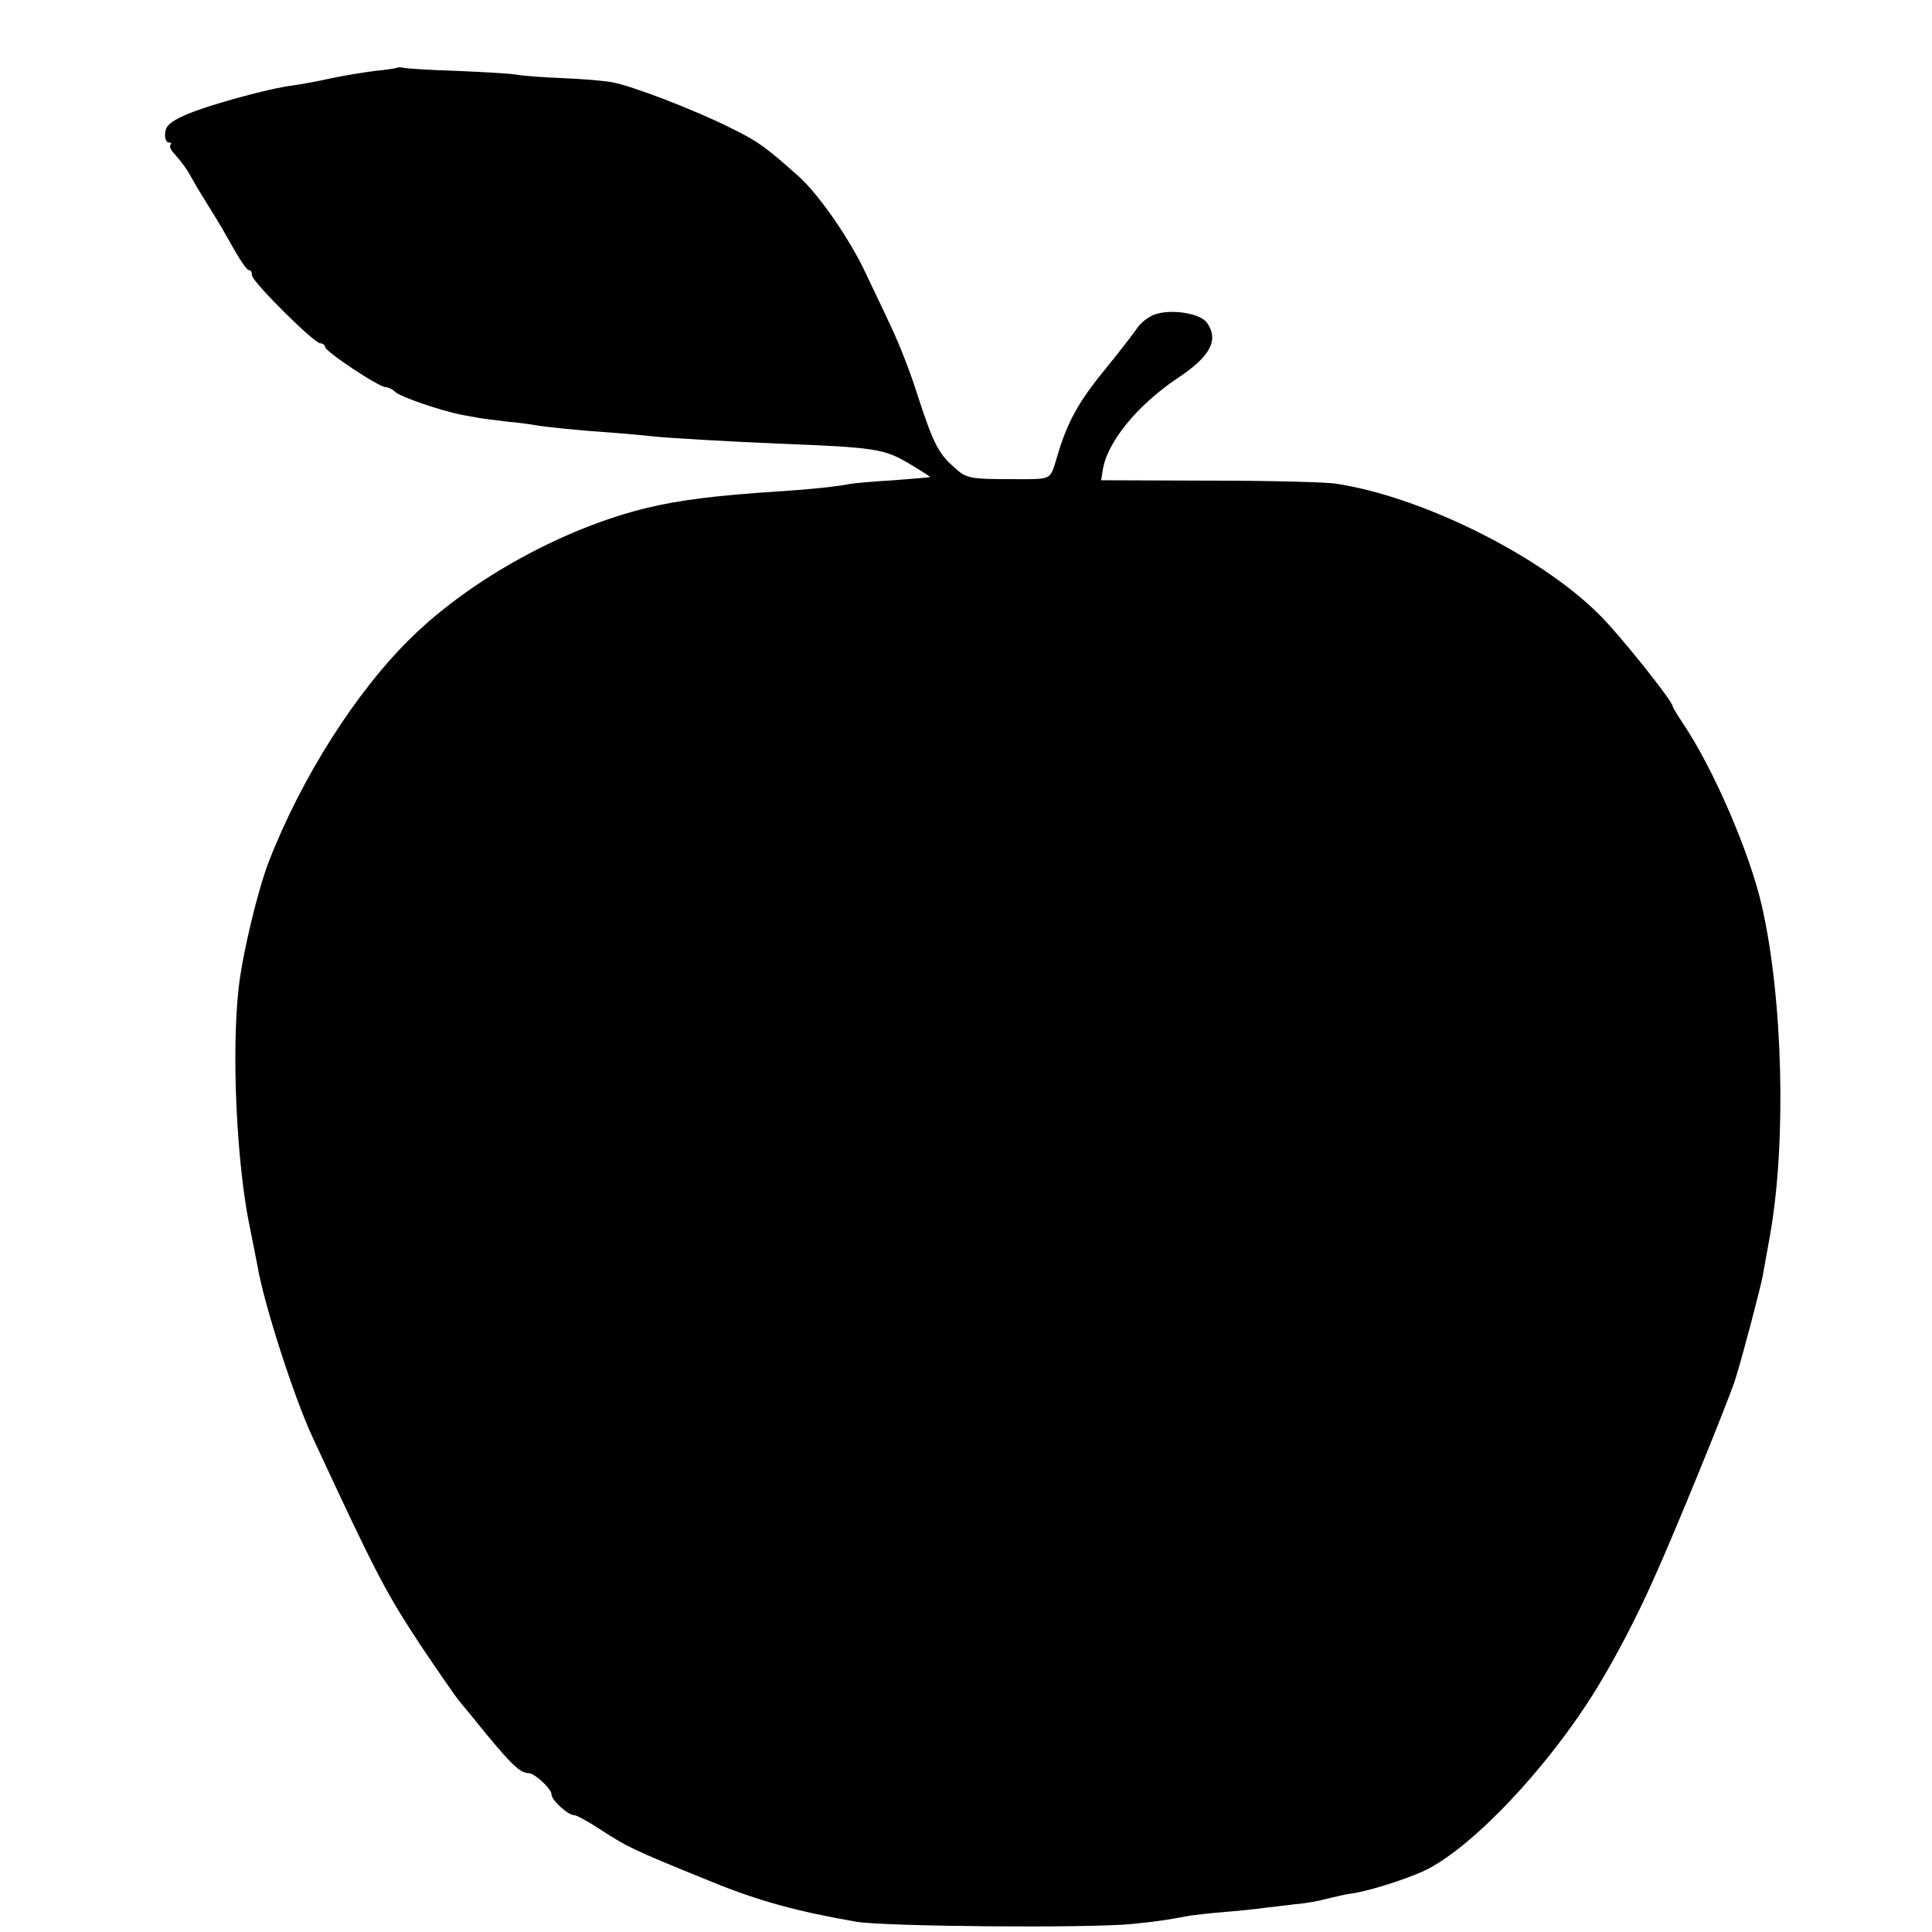
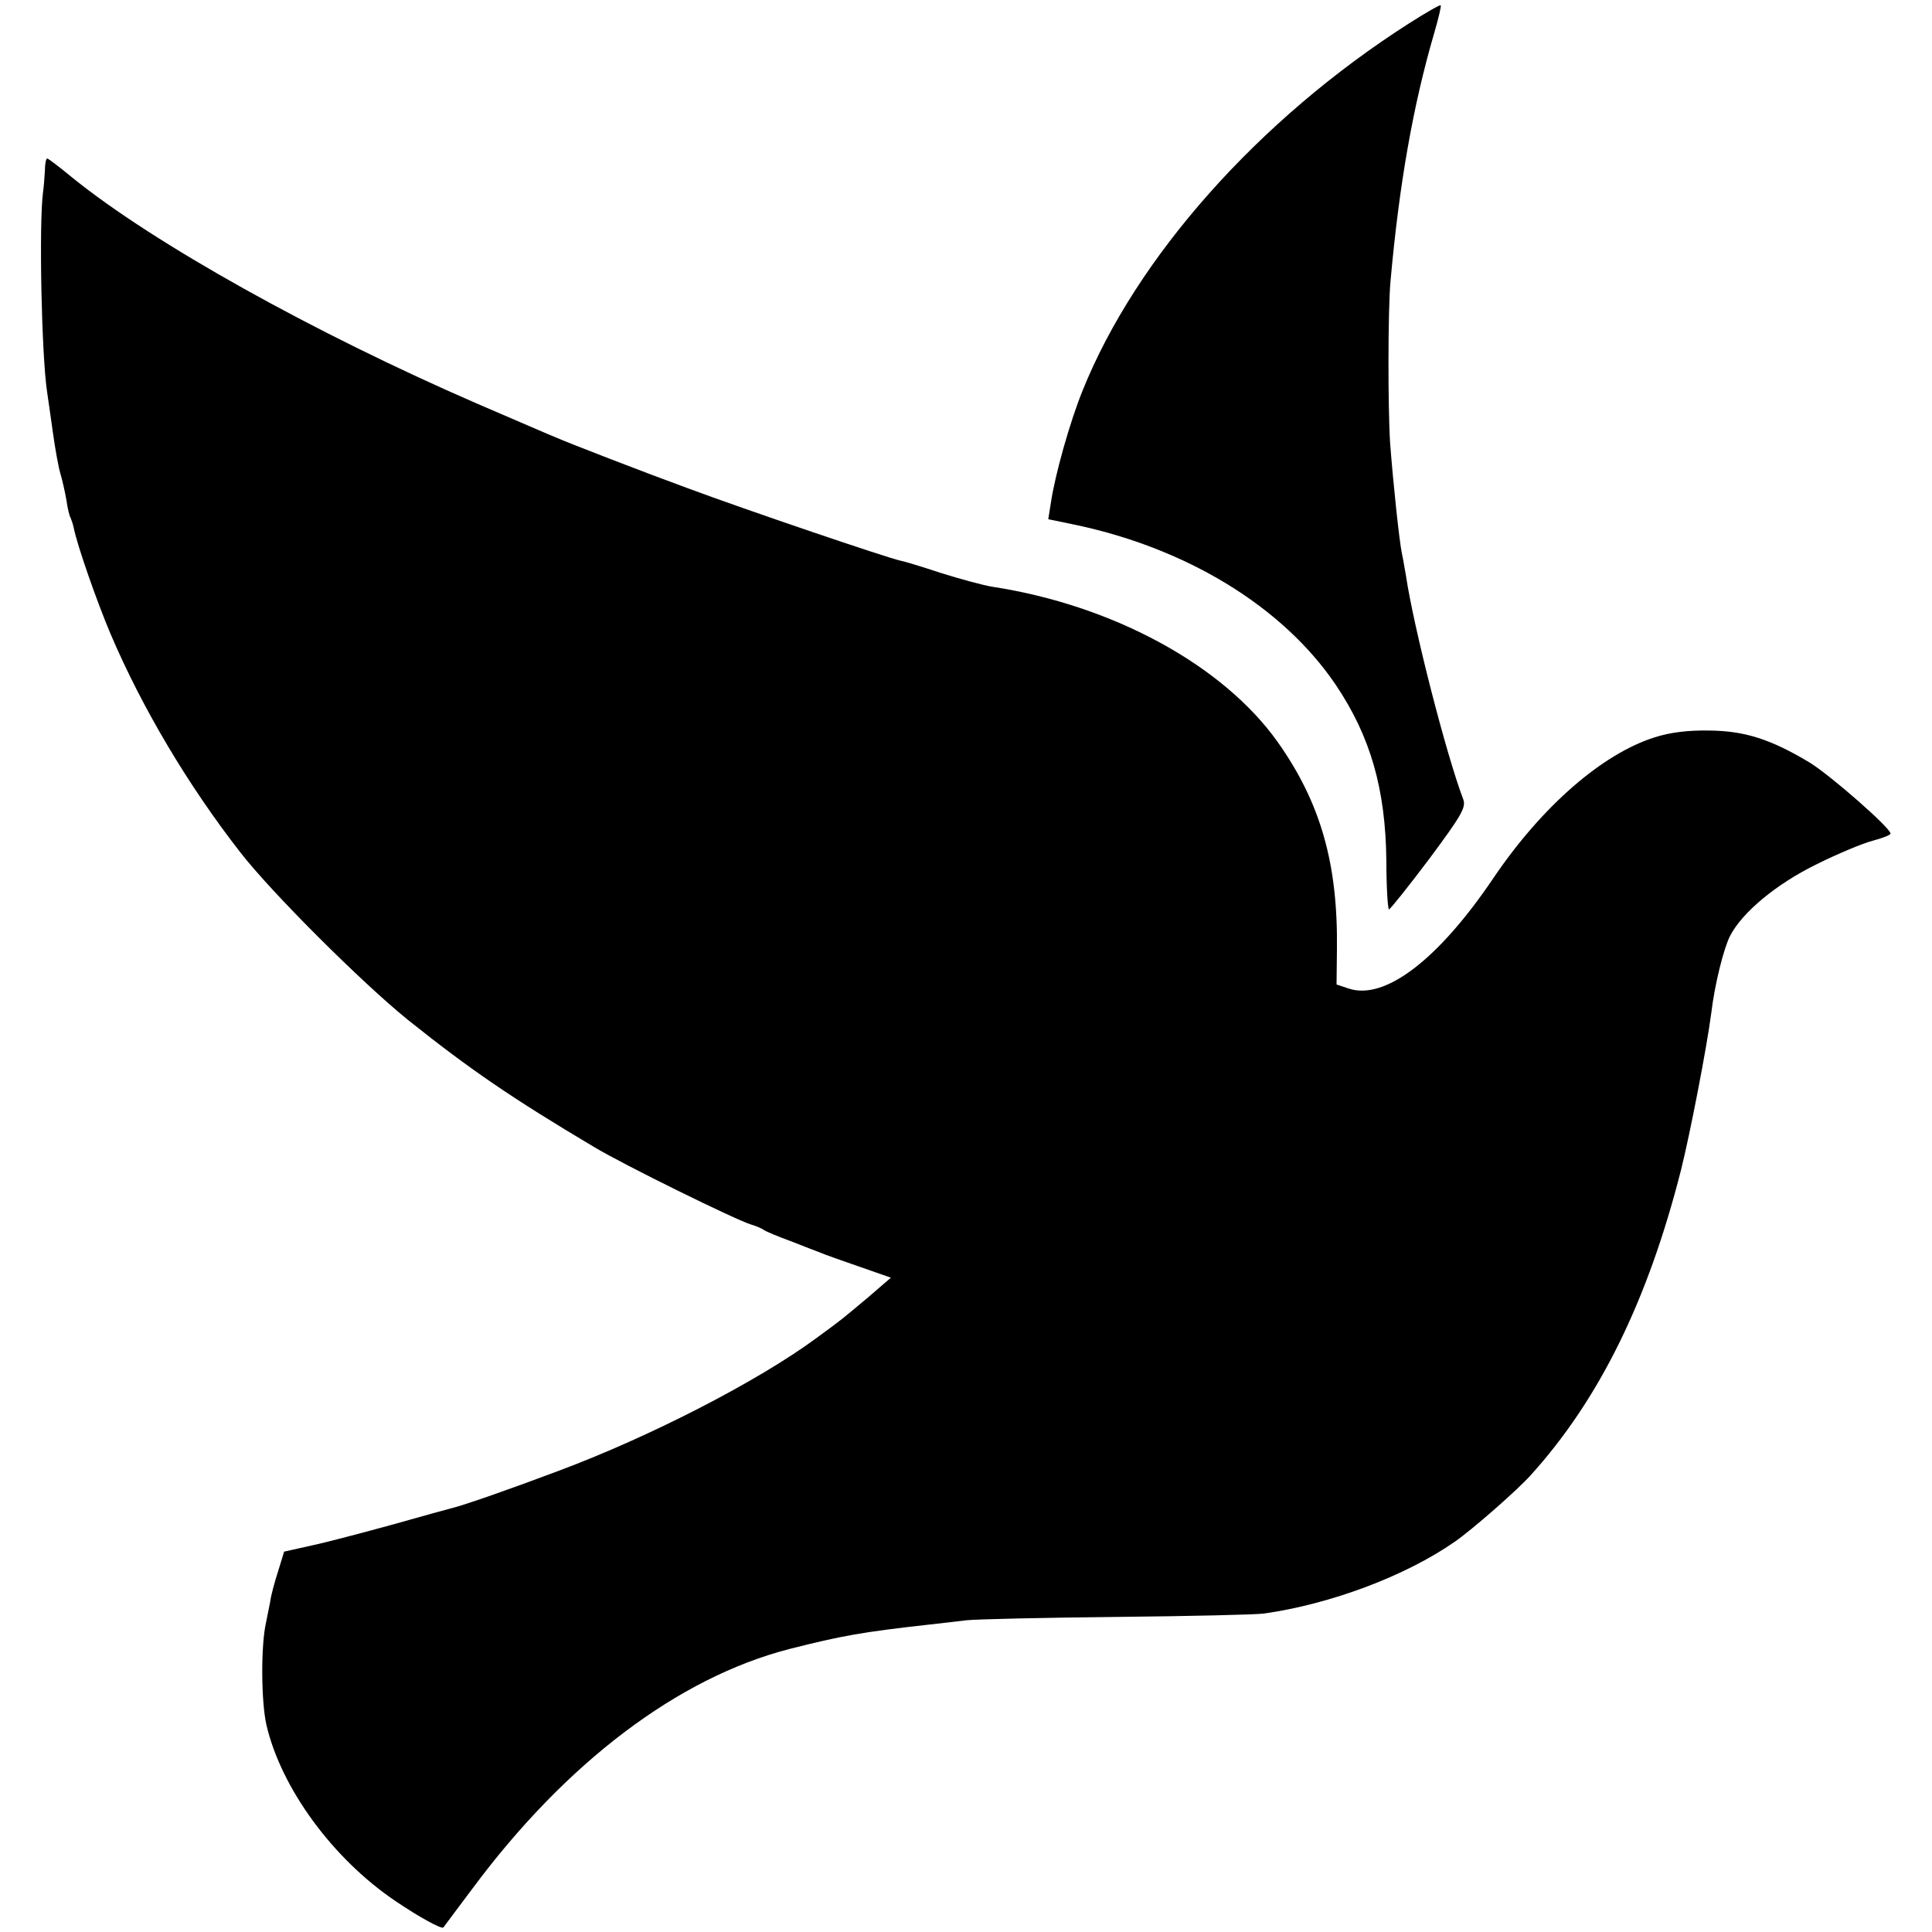
- <svg xmlns="http://www.w3.org/2000/svg" version="1.0" width="529pt" height="529pt" viewBox="0 0 529 529" preserveAspectRatio="xMidYMid meet">
-   <g transform="translate(0,529) scale(0.1,-0.1)" fill="#000000" stroke="none">
-     <path d="M1088 5105 c-2 -2 -29 -6 -60 -9 -32 -4 -86 -13 -120 -20 -35 -8 -83 -17 -107 -20 -70 -9 -242 -57 -296 -82 -40 -18 -51 -29 -53 -49 -1 -14 3 -25 10 -25 6 0 9 -3 5 -6 -3 -4 -1 -12 6 -20 27 -31 37 -44 54 -75 10 -19 31 -52 45 -75 14 -23 35 -56 45 -75 41 -73 58 -99 66 -99 4 0 7 -6 7 -14 0 -17 170 -186 187 -186 7 0 13 -5 13 -10 0 -12 147 -110 166 -110 7 0 19 -6 26 -13 15 -14 123 -51 183 -63 22 -4 45 -8 50 -9 6 -1 37 -5 70 -9 33 -3 69 -8 80 -10 27 -5 124 -15 215 -21 41 -3 91 -8 110 -10 37 -4 202 -14 350 -20 253 -10 281 -14 347 -53 34 -20 61 -38 60 -38 -1 -1 -46 -5 -100 -9 -54 -3 -108 -8 -119 -10 -35 -7 -110 -15 -188 -20 -176 -11 -279 -24 -370 -46 -226 -55 -477 -193 -640 -351 -153 -148 -305 -387 -395 -620 -30 -79 -70 -246 -81 -338 -21 -180 -6 -492 31 -665 8 -38 16 -82 19 -96 17 -105 102 -369 154 -479 175 -377 199 -421 295 -567 47 -70 94 -138 104 -150 10 -12 25 -30 33 -40 108 -134 132 -157 157 -158 17 0 63 -43 63 -58 0 -16 45 -57 62 -57 6 0 34 -15 62 -33 83 -54 91 -59 316 -150 127 -52 234 -81 395 -109 79 -13 634 -18 755 -6 69 7 90 10 160 23 14 2 57 7 95 10 39 3 86 8 106 11 20 2 59 7 85 10 27 2 66 9 87 15 21 5 50 12 65 14 42 5 139 35 196 60 130 58 346 285 481 507 49 81 103 183 150 288 58 127 210 500 227 555 23 75 67 244 74 279 3 17 12 67 20 111 46 255 36 652 -22 905 -33 145 -132 374 -215 498 -16 24 -29 45 -29 48 0 14 -145 196 -202 252 -162 162 -489 324 -723 358 -27 4 -183 8 -345 8 l-295 1 4 25 c10 77 95 181 206 255 89 59 113 104 80 151 -18 26 -97 39 -143 23 -17 -6 -38 -22 -48 -37 -10 -15 -49 -65 -87 -112 -74 -90 -105 -146 -133 -242 -19 -63 -14 -60 -109 -60 -133 0 -139 1 -175 35 -42 37 -56 67 -100 202 -17 55 -49 136 -70 180 -20 44 -53 111 -71 150 -44 93 -127 212 -181 261 -92 82 -111 96 -186 133 -97 49 -274 117 -327 126 -22 4 -82 9 -133 11 -50 2 -109 6 -130 10 -20 3 -93 7 -162 10 -69 2 -133 6 -142 8 -9 2 -18 2 -20 1z" />
+ <svg xmlns="http://www.w3.org/2000/svg" version="1.0" width="512pt" height="512pt" viewBox="0 0 512 512" preserveAspectRatio="xMidYMid meet">
+   <g transform="translate(0,512) scale(0.1,-0.1)" fill="#000000" stroke="none">
+     <path d="M3734 5058 c-399 -255 -723 -620 -865 -973 -34 -84 -73 -223 -84 -297 l-7 -44 63 -13 c303 -62 559 -219 699 -426 92 -137 132 -276 134 -467 0 -71 4 -128 7 -128 3 0 51 60 106 133 87 117 98 137 91 158 -46 121 -132 458 -152 593 -4 21 -8 48 -11 60 -7 36 -22 175 -31 291 -6 92 -6 354 1 430 23 257 60 467 116 658 11 38 19 71 17 73 -2 2 -40 -20 -84 -48z" />
+     <path d="M119 4668 c-1 -18 -3 -44 -5 -58 -11 -81 -4 -433 11 -530 2 -14 9 -61 15 -105 6 -44 15 -93 20 -110 5 -16 12 -48 16 -70 3 -22 8 -43 11 -47 2 -5 6 -16 8 -25 9 -47 62 -198 98 -283 84 -197 206 -402 344 -579 84 -108 321 -344 443 -443 164 -131 276 -208 495 -338 76 -46 375 -193 415 -205 14 -4 30 -11 35 -15 6 -4 37 -17 70 -29 33 -13 69 -27 80 -31 11 -5 57 -21 103 -37 l83 -29 -58 -50 c-74 -62 -67 -57 -138 -109 -154 -114 -441 -262 -685 -353 -130 -49 -248 -90 -280 -98 -8 -2 -78 -21 -155 -43 -77 -21 -174 -47 -216 -56 l-76 -17 -16 -52 c-9 -28 -19 -64 -21 -81 -3 -16 -8 -41 -11 -55 -14 -61 -13 -209 1 -271 39 -168 176 -355 342 -467 62 -42 122 -75 127 -70 1 2 36 48 77 103 248 334 545 559 840 635 138 35 193 45 373 65 28 3 70 8 95 11 25 3 205 7 400 9 195 2 371 6 390 9 176 25 374 99 505 190 45 31 165 136 201 176 182 201 311 463 399 810 24 96 68 323 80 415 9 76 33 172 50 205 32 62 122 137 228 189 56 28 123 56 150 63 26 7 47 15 47 19 0 15 -160 155 -214 188 -103 62 -172 84 -266 85 -58 1 -104 -5 -145 -18 -139 -44 -299 -183 -428 -374 -146 -216 -287 -323 -382 -292 l-33 11 1 92 c3 228 -43 390 -158 552 -145 203 -436 361 -755 410 -25 4 -87 21 -138 37 -51 17 -98 31 -105 32 -31 6 -411 135 -564 192 -115 42 -319 121 -348 134 -11 4 -105 45 -210 90 -433 188 -858 425 -1073 599 -34 28 -64 51 -67 51 -3 0 -6 -15 -6 -32z" />
  </g>
</svg>
